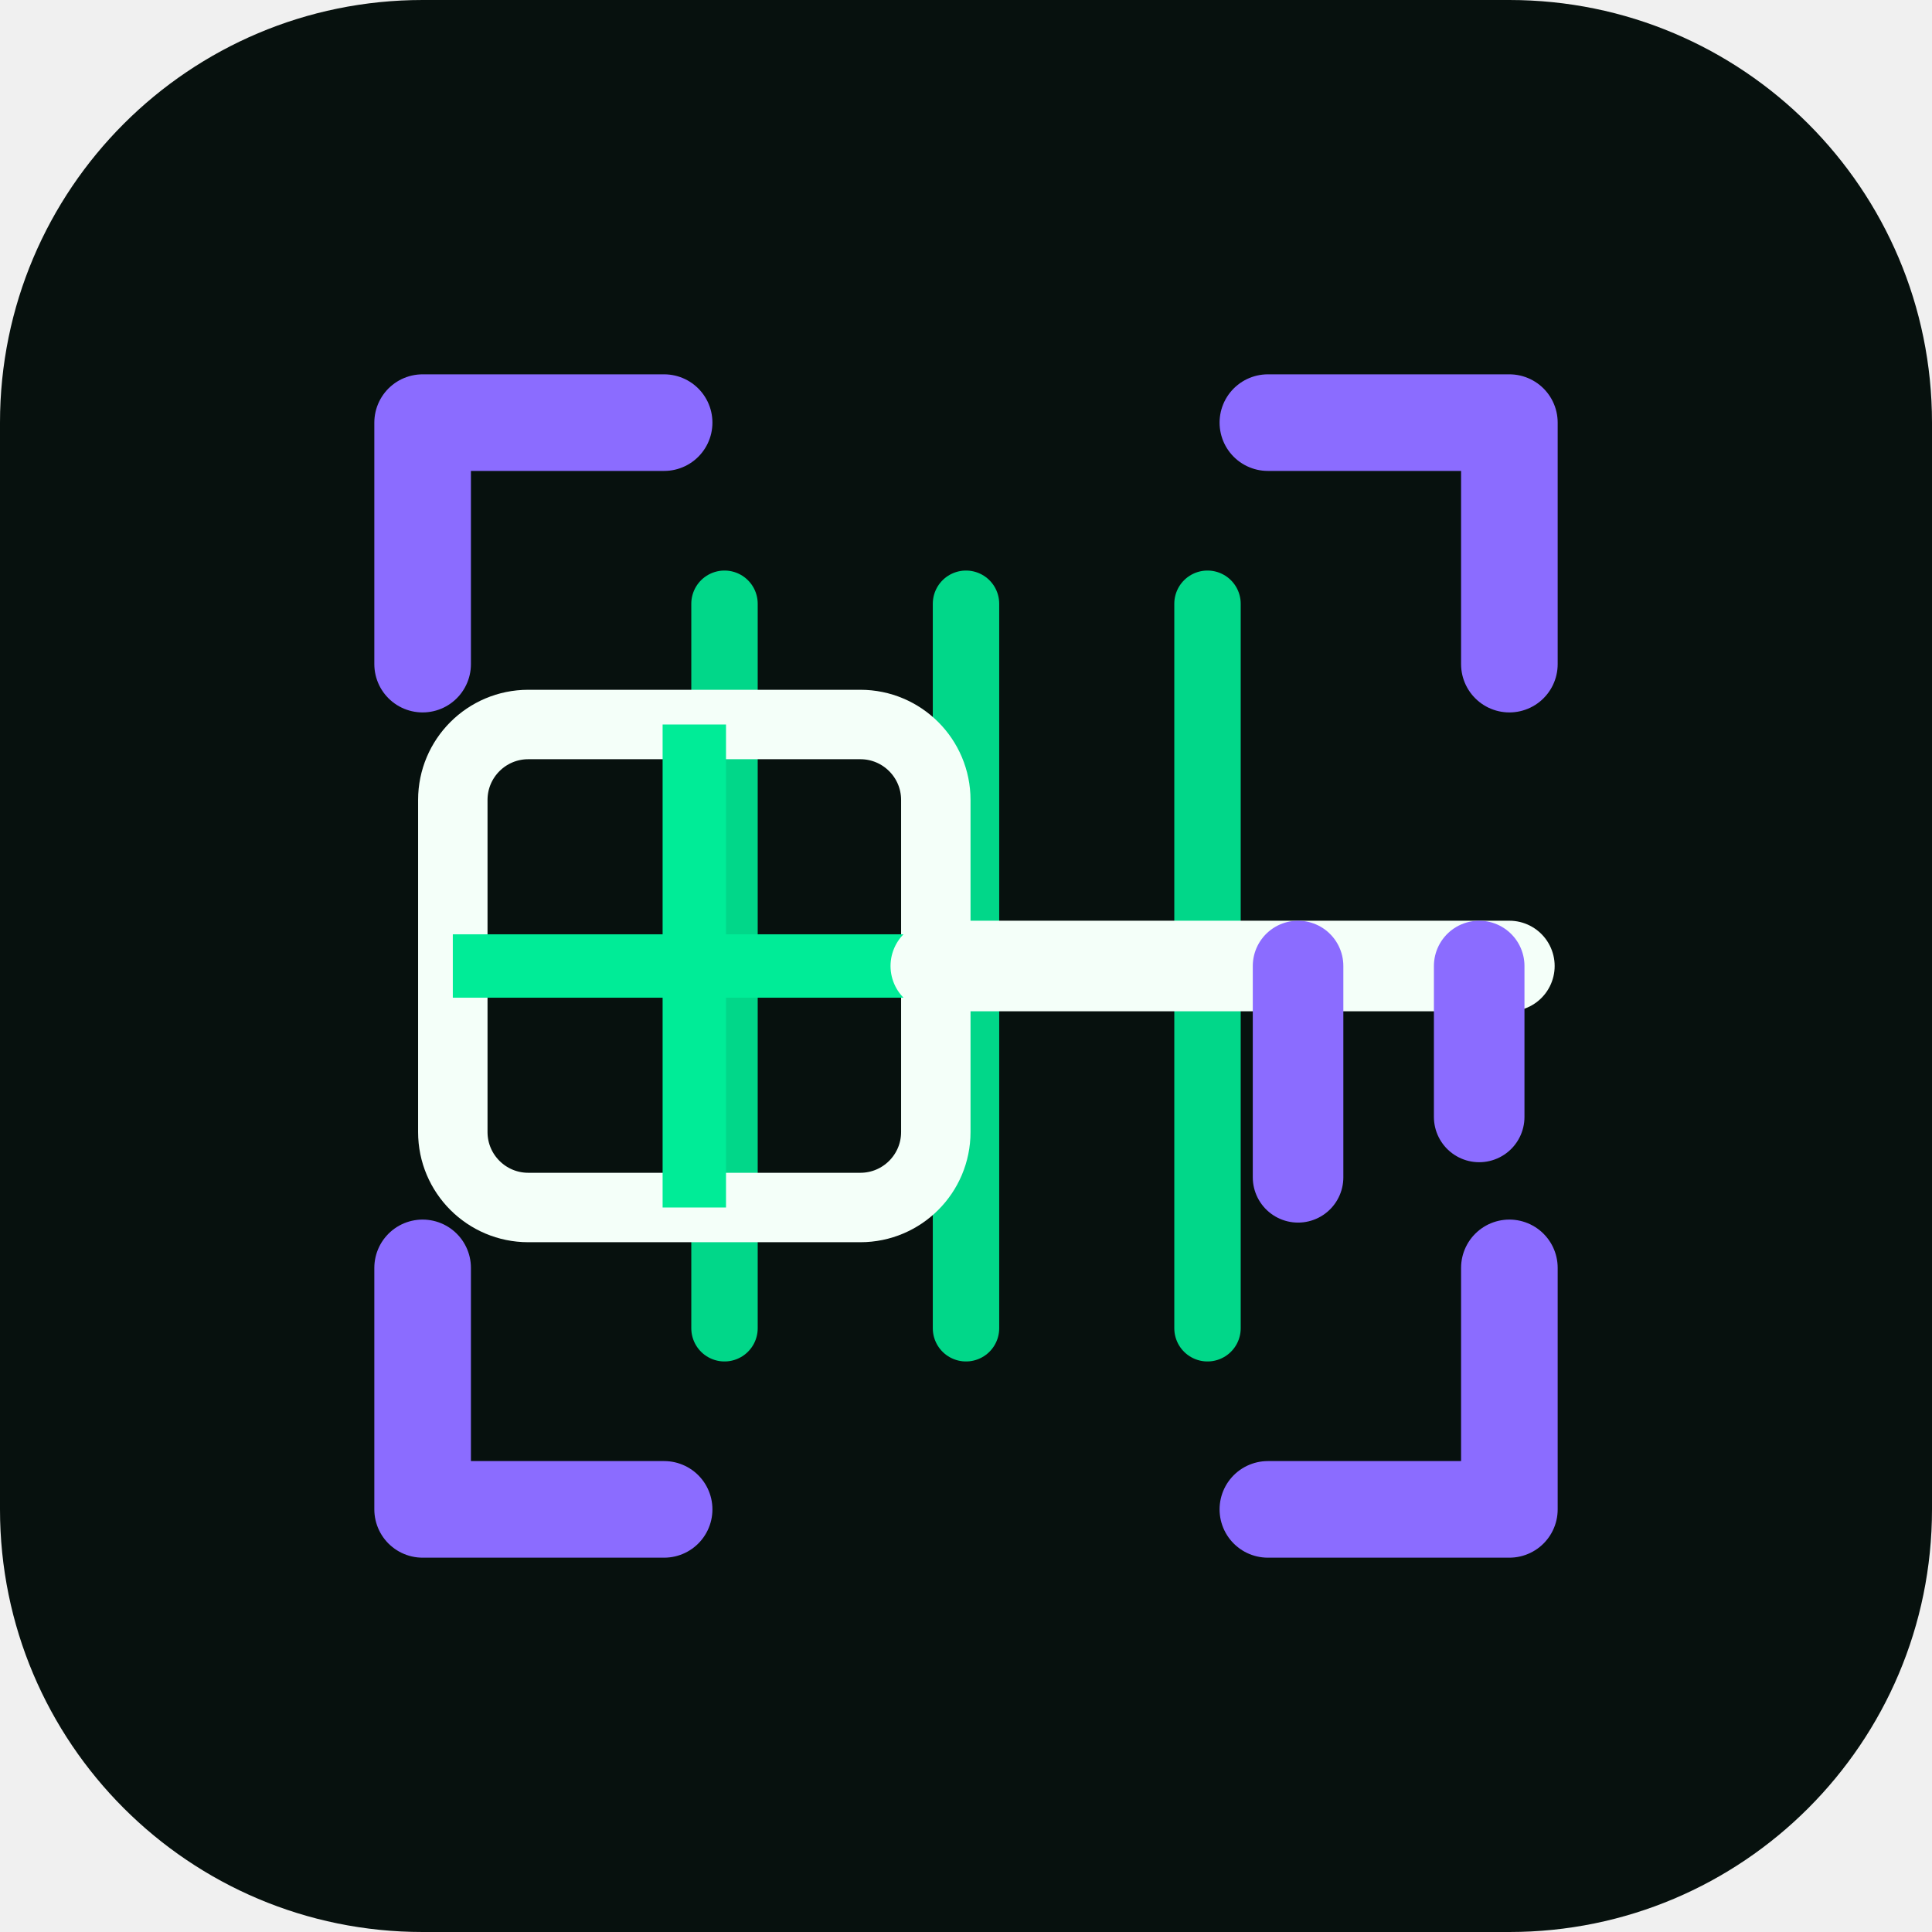
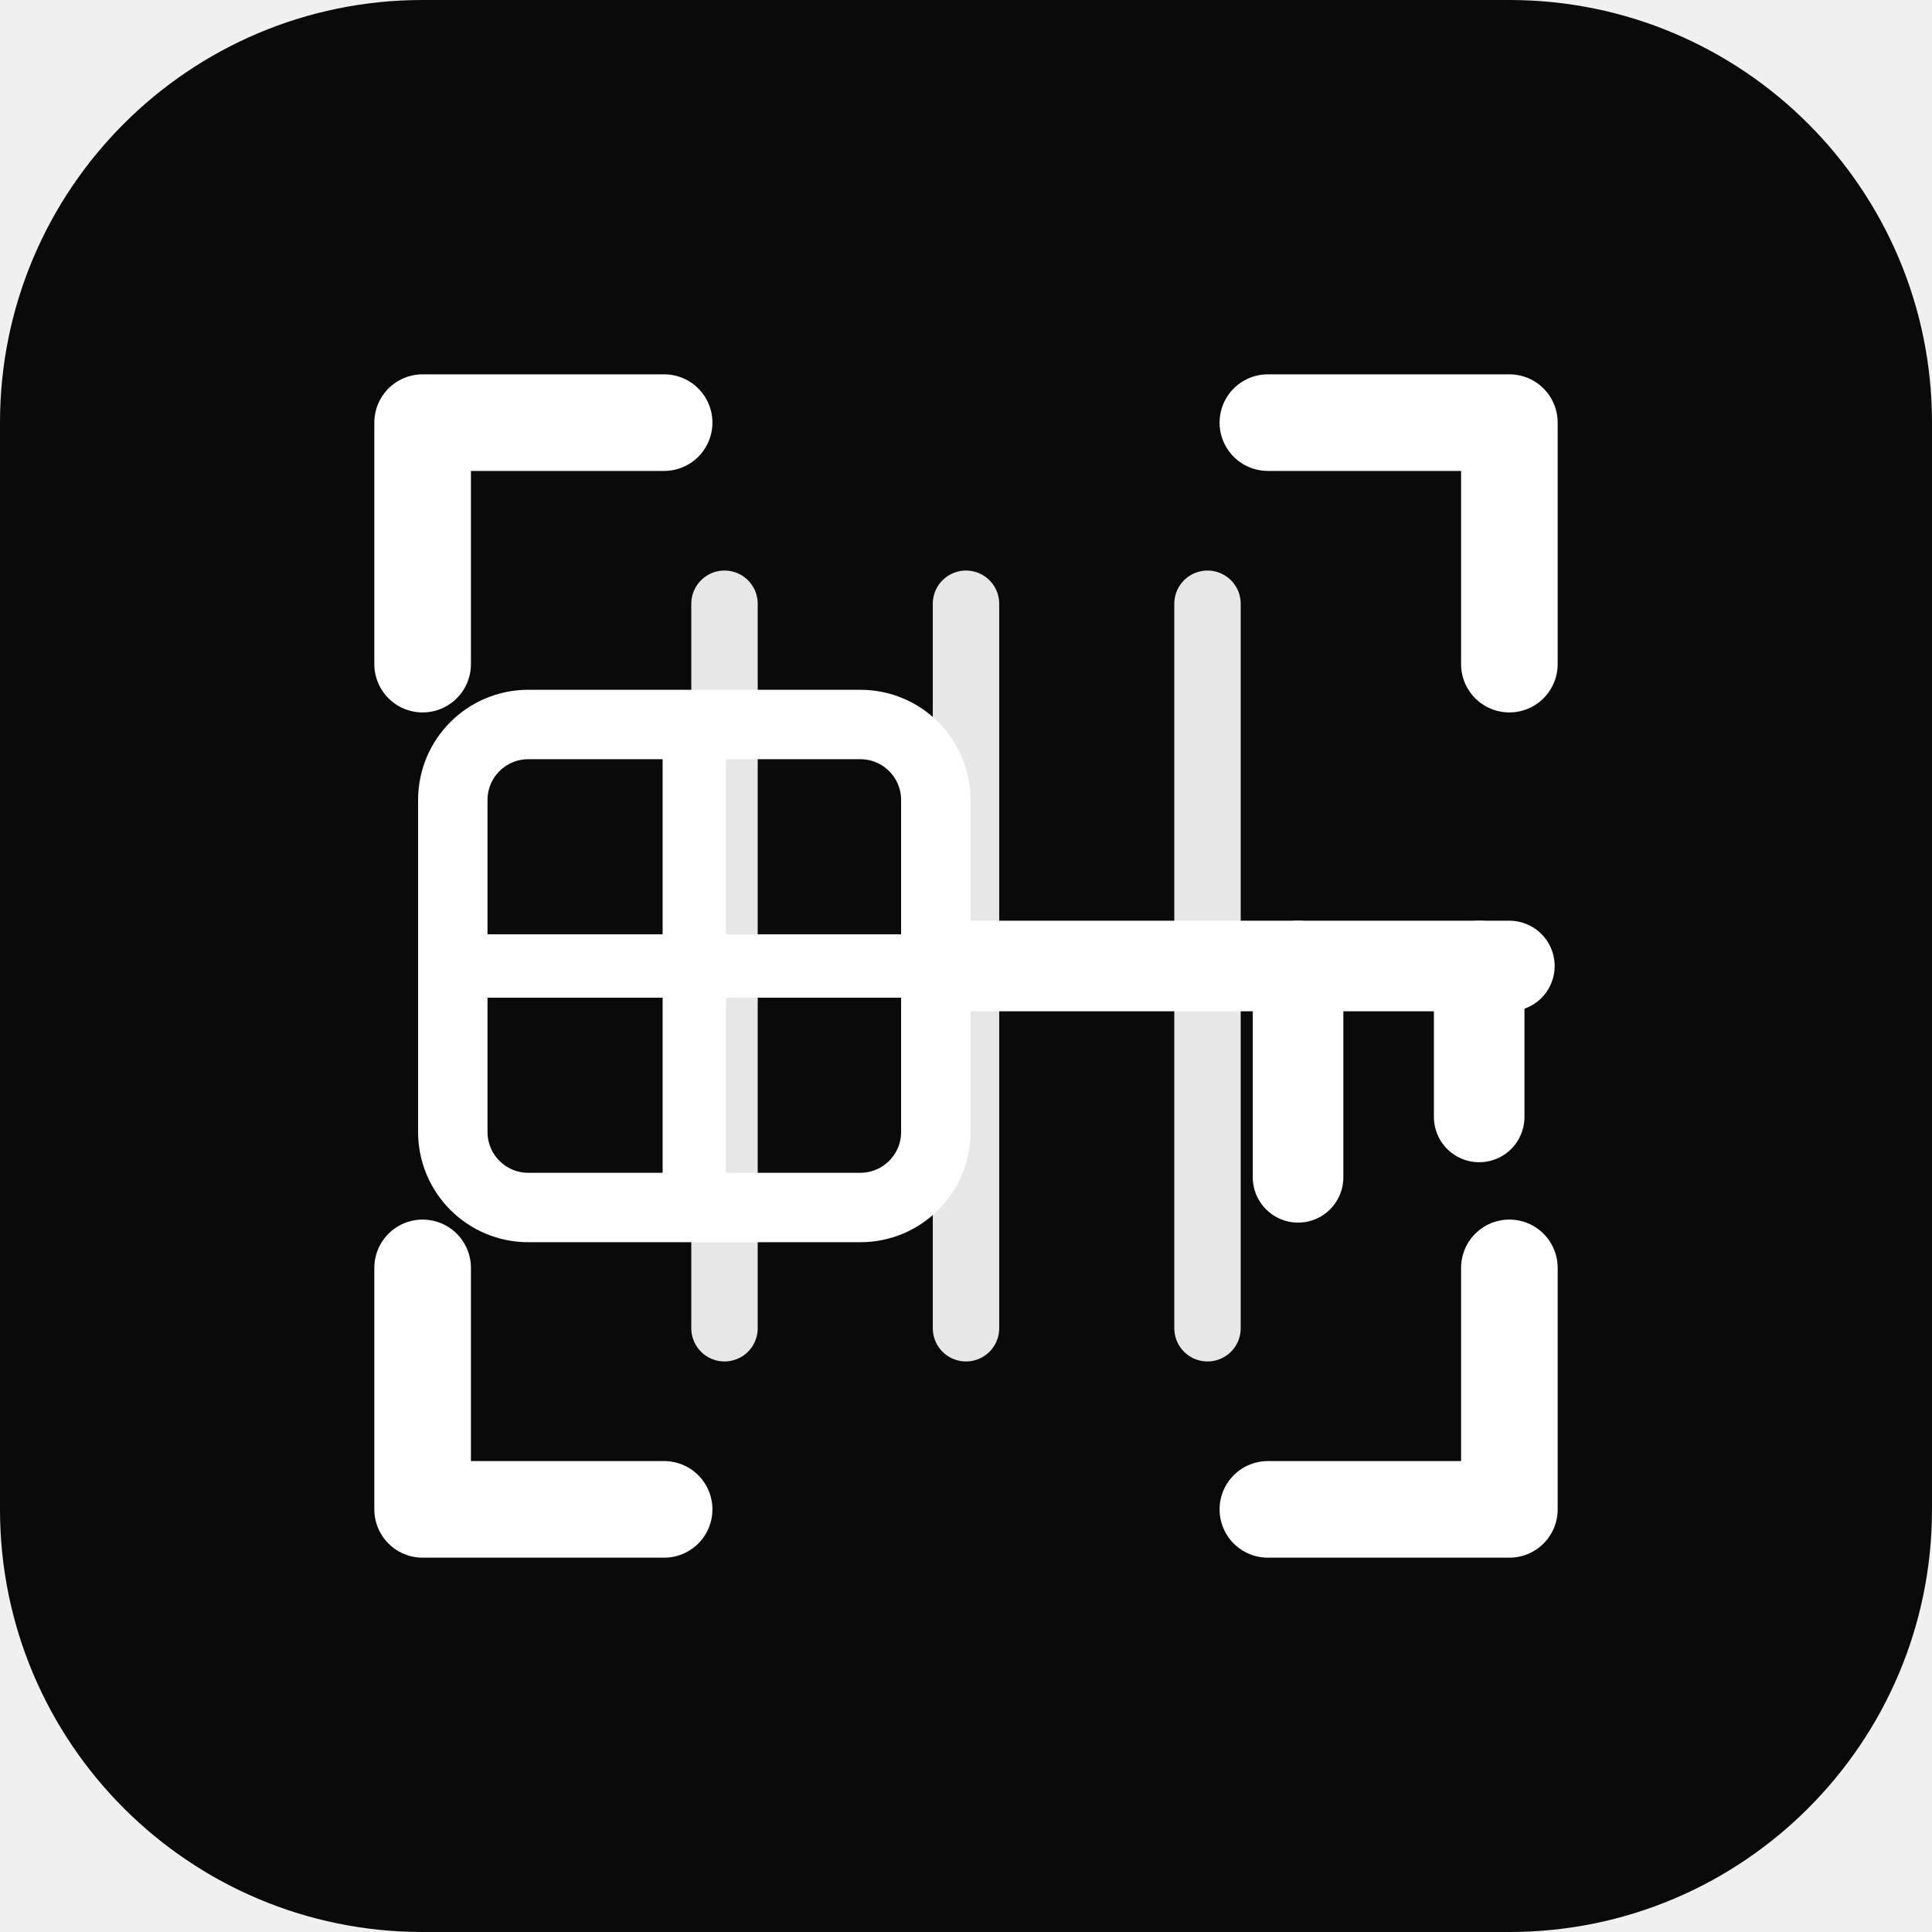
<svg xmlns="http://www.w3.org/2000/svg" viewBox="0 0 64 64" fill="none">
-   <rect width="64" height="64" rx="14" fill="#07110e" />
-   <path d="M14 22V14H22M42 14H50V22M50 42V50H42M22 50H14V42" stroke="#8B6CFF" stroke-width="3.2" stroke-linecap="round" stroke-linejoin="round" />
-   <path d="M24 20V44M32 20V44M40 20V44" stroke="#00EC97" stroke-width="2.2" stroke-linecap="round" opacity="0.9" />
-   <rect x="15" y="24" width="16" height="16" rx="2.5" stroke="#F4FFF9" stroke-width="2.3" />
-   <path d="M15 32H31M23 24V40" stroke="#00EC97" stroke-width="2.1" />
-   <path d="M31 32H50" stroke="#F4FFF9" stroke-width="3" stroke-linecap="round" />
-   <path d="M43 32V39M49 32V37" stroke="#8B6CFF" stroke-width="3" stroke-linecap="round" />
+   <rect width="64" height="64" rx="14" fill="#0a0a0a" />
+   <path d="M14 22V14H22M42 14H50V22M50 42V50H42M22 50H14V42" stroke="#ffffff" stroke-width="3.2" stroke-linecap="round" stroke-linejoin="round" />
+   <path d="M24 20V44M32 20V44M40 20V44" stroke="#ffffff" stroke-width="2.2" stroke-linecap="round" opacity="0.9" />
+   <rect x="15" y="24" width="16" height="16" rx="2.5" stroke="#ffffff" stroke-width="2.3" />
+   <path d="M15 32H31M23 24V40" stroke="#ffffff" stroke-width="2.1" />
+   <path d="M31 32H50" stroke="#ffffff" stroke-width="3" stroke-linecap="round" />
+   <path d="M43 32V39M49 32V37" stroke="#ffffff" stroke-width="3" stroke-linecap="round" />
</svg>
